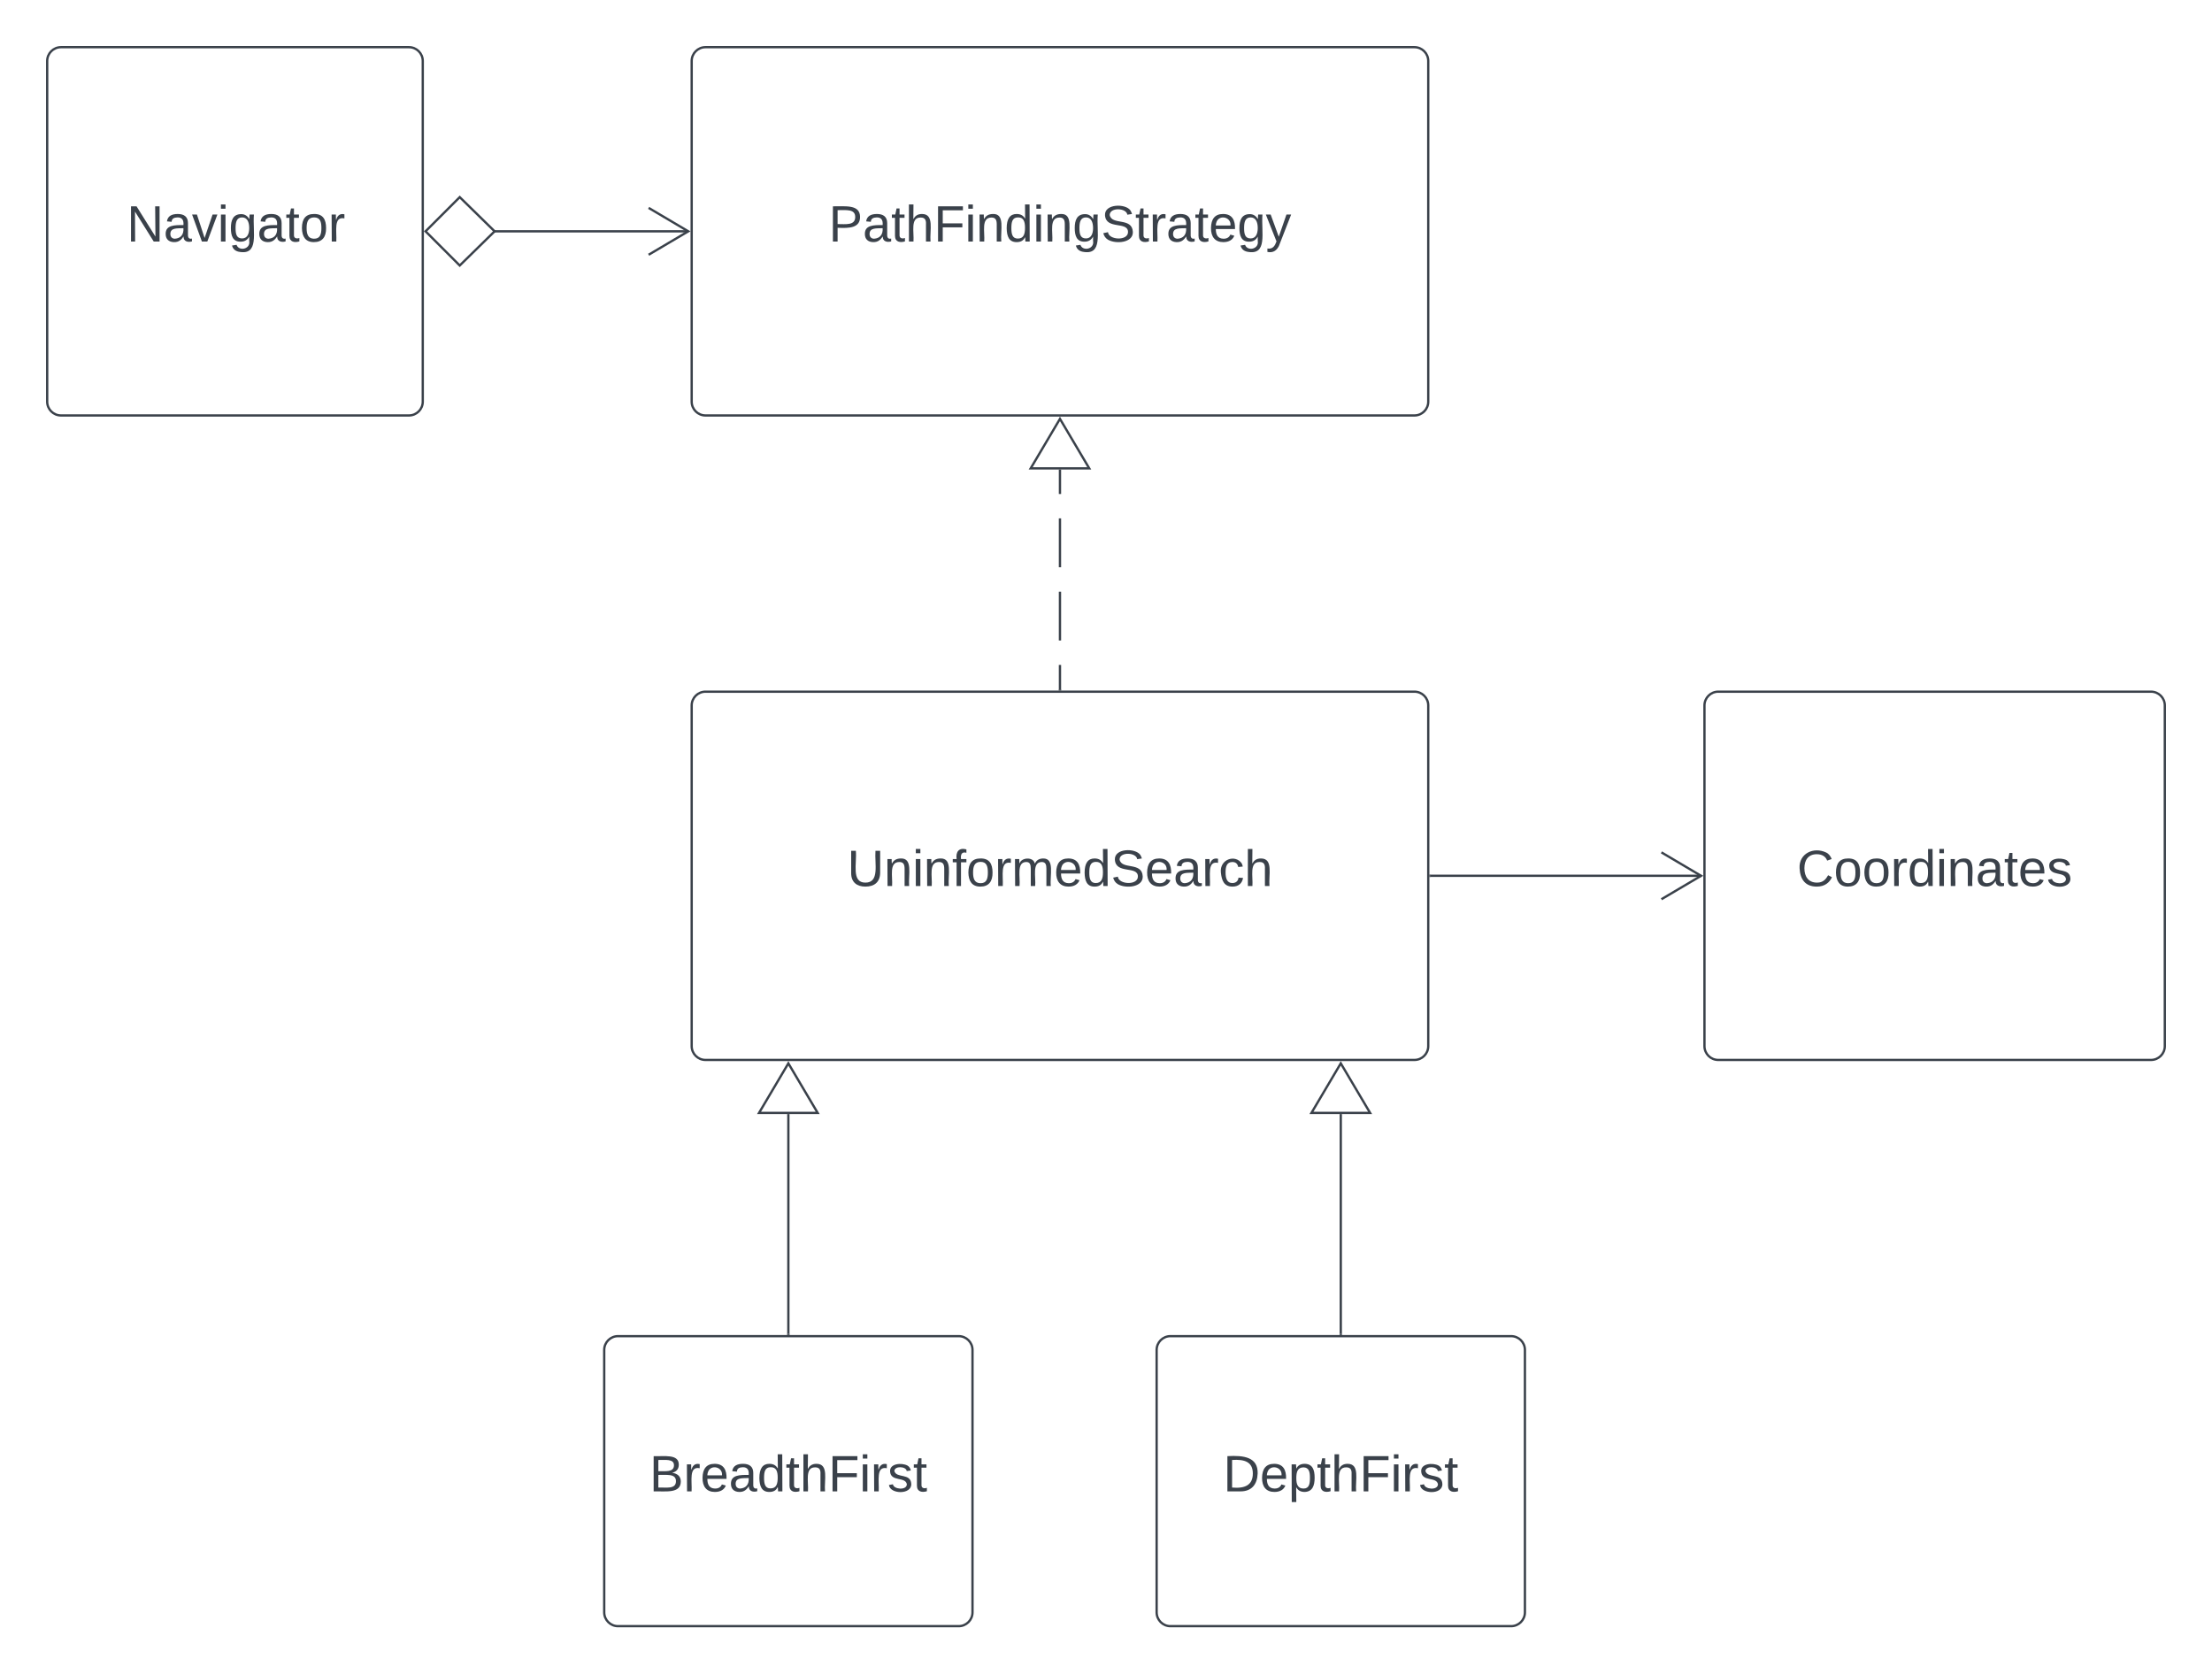
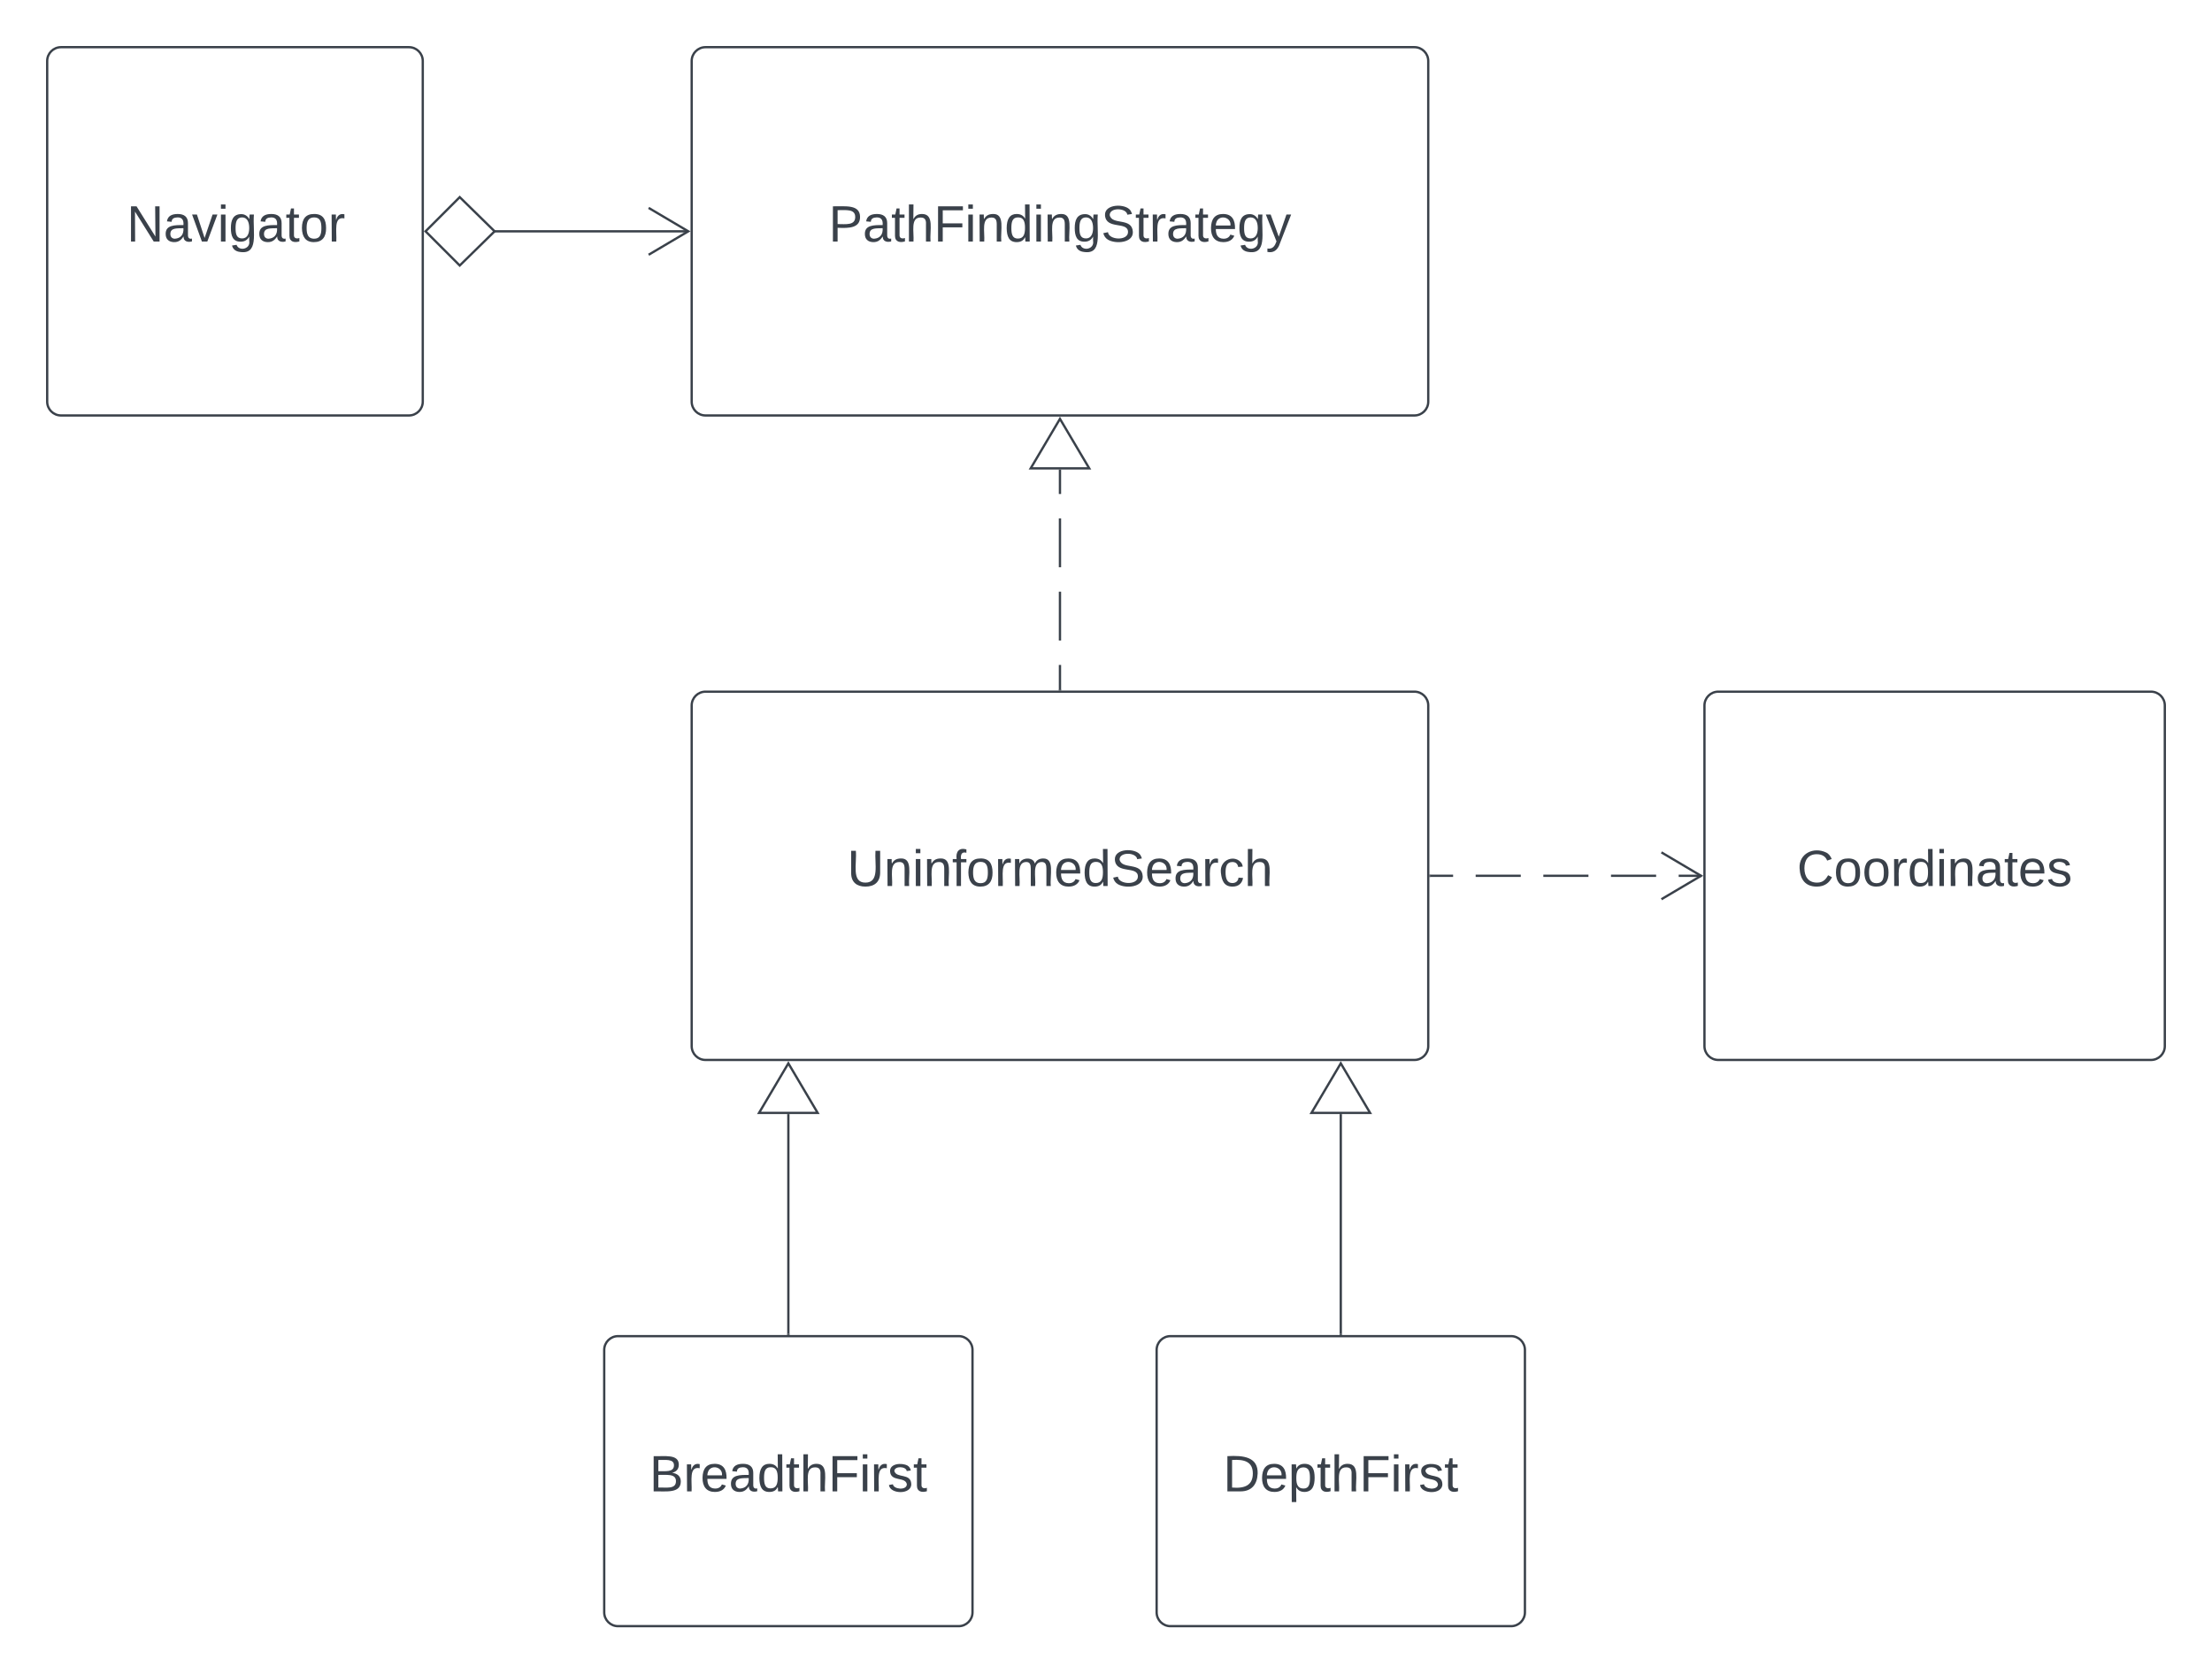
<svg xmlns="http://www.w3.org/2000/svg" xmlns:ns1="lucid" xmlns:xlink="http://www.w3.org/1999/xlink" width="961" height="727">
  <g transform="translate(1420.5 340.5)" ns1:page-tab-id="0_0">
    <path d="M-1500-500H0V500h-1500z" fill="#fff" />
    <path d="M-1120-314a6 6 0 0 1 6-6h308a6 6 0 0 1 6 6v148a6 6 0 0 1-6 6h-308a6 6 0 0 1-6-6z" stroke="#3a414a" fill="#fff" />
    <use xlink:href="#a" transform="matrix(1,0,0,1,-1112,-312) translate(51.50617 76.44444)" />
    <path d="M-1158 246a6 6 0 0 1 6-6h148a6 6 0 0 1 6 6v114a6 6 0 0 1-6 6h-148a6 6 0 0 1-6-6z" stroke="#3a414a" fill="#fff" />
    <use xlink:href="#b" transform="matrix(1,0,0,1,-1150,248) translate(11.62963 59.44444)" />
    <path d="M-918 246a6 6 0 0 1 6-6h148a6 6 0 0 1 6 6v114a6 6 0 0 1-6 6h-148a6 6 0 0 1-6-6z" stroke="#3a414a" fill="#fff" />
    <use xlink:href="#c" transform="matrix(1,0,0,1,-910,248) translate(20.88889 59.44444)" />
    <path d="M-1120-34a6 6 0 0 1 6-6h308a6 6 0 0 1 6 6v148a6 6 0 0 1-6 6h-308a6 6 0 0 1-6-6z" stroke="#3a414a" fill="#fff" />
    <use xlink:href="#d" transform="matrix(1,0,0,1,-1112,-32) translate(59.56173 76.44444)" />
    <path d="M-1400-314a6 6 0 0 1 6-6h151.17a6 6 0 0 1 6 6v148a6 6 0 0 1-6 6H-1394a6 6 0 0 1-6-6z" stroke="#3a414a" fill="#fff" />
    <use xlink:href="#e" transform="matrix(1,0,0,1,-1392,-312) translate(26.56173 76.44444)" />
    <path d="M-680-34a6 6 0 0 1 6-6h188a6 6 0 0 1 6 6v148a6 6 0 0 1-6 6h-188a6 6 0 0 1-6-6z" stroke="#3a414a" fill="#fff" />
    <use xlink:href="#f" transform="matrix(1,0,0,1,-672,-32) translate(32.21605 76.44444)" />
    <path d="M-1205.95-240h84.54" stroke="#3a414a" fill="none" />
    <path d="M-1235.62-240l14.85-14.85 15.15 14.85-15.15 14.85z" stroke="#3a414a" fill="#fff" />
-     <path d="M-1138.7-229.82l17.22-10.18-17.22-10.18M-799 40h117.6" stroke="#3a414a" fill="none" />
+     <path d="M-1138.7-229.82l17.22-10.18-17.22-10.18M-799 40h9.8m9.8 0h19.6m9.8 0h19.6m9.8 0h19.6m9.8 0h9.8" stroke="#3a414a" fill="none" />
    <path d="M-799 40.5h-.5v-1h.5z" stroke="#3a414a" stroke-width=".05" fill="#3a414a" />
    <path d="M-698.7 50.18L-681.48 40l-17.22-10.18M-960-41v-10.6m0-10.62v-21.22m0-10.62v-21.22m0-10.6v-10.62" stroke="#3a414a" fill="none" />
    <path d="M-959.5-40.5h-1v-.5h1z" stroke="#3a414a" stroke-width=".05" fill="#3a414a" />
    <path d="M-960-158.52l12.73 21.52h-25.46z" stroke="#3a414a" fill="#fff" />
    <path d="M-838 239v-95.5" stroke="#3a414a" fill="none" />
    <path d="M-837.5 239.5h-1v-.5h1z" stroke="#3a414a" stroke-width=".05" fill="#3a414a" />
    <path d="M-838 121.48l12.73 21.52h-25.46z" stroke="#3a414a" fill="#fff" />
    <path d="M-1078 239v-95.5" stroke="#3a414a" fill="none" />
    <path d="M-1077.5 239.5h-1v-.5h1z" stroke="#3a414a" stroke-width=".05" fill="#3a414a" />
    <path d="M-1078 121.48l12.73 21.52h-25.46z" stroke="#3a414a" fill="#fff" />
    <defs>
      <path fill="#3a414a" d="M30-248c87 1 191-15 191 75 0 78-77 80-158 76V0H30v-248zm33 125c57 0 124 11 124-50 0-59-68-47-124-48v98" id="g" />
      <path fill="#3a414a" d="M141-36C126-15 110 5 73 4 37 3 15-17 15-53c-1-64 63-63 125-63 3-35-9-54-41-54-24 1-41 7-42 31l-33-3c5-37 33-52 76-52 45 0 72 20 72 64v82c-1 20 7 32 28 27v20c-31 9-61-2-59-35zM48-53c0 20 12 33 32 33 41-3 63-29 60-74-43 2-92-5-92 41" id="h" />
      <path fill="#3a414a" d="M59-47c-2 24 18 29 38 22v24C64 9 27 4 27-40v-127H5v-23h24l9-43h21v43h35v23H59v120" id="i" />
      <path fill="#3a414a" d="M106-169C34-169 62-67 57 0H25v-261h32l-1 103c12-21 28-36 61-36 89 0 53 116 60 194h-32v-121c2-32-8-49-39-48" id="j" />
      <path fill="#3a414a" d="M63-220v92h138v28H63V0H30v-248h175v28H63" id="k" />
      <path fill="#3a414a" d="M24-231v-30h32v30H24zM24 0v-190h32V0H24" id="l" />
      <path fill="#3a414a" d="M117-194c89-4 53 116 60 194h-32v-121c0-31-8-49-39-48C34-167 62-67 57 0H25l-1-190h30c1 10-1 24 2 32 11-22 29-35 61-36" id="m" />
      <path fill="#3a414a" d="M85-194c31 0 48 13 60 33l-1-100h32l1 261h-30c-2-10 0-23-3-31C134-8 116 4 85 4 32 4 16-35 15-94c0-66 23-100 70-100zm9 24c-40 0-46 34-46 75 0 40 6 74 45 74 42 0 51-32 51-76 0-42-9-74-50-73" id="n" />
      <path fill="#3a414a" d="M177-190C167-65 218 103 67 71c-23-6-38-20-44-43l32-5c15 47 100 32 89-28v-30C133-14 115 1 83 1 29 1 15-40 15-95c0-56 16-97 71-98 29-1 48 16 59 35 1-10 0-23 2-32h30zM94-22c36 0 50-32 50-73 0-42-14-75-50-75-39 0-46 34-46 75s6 73 46 73" id="o" />
      <path fill="#3a414a" d="M185-189c-5-48-123-54-124 2 14 75 158 14 163 119 3 78-121 87-175 55-17-10-28-26-33-46l33-7c5 56 141 63 141-1 0-78-155-14-162-118-5-82 145-84 179-34 5 7 8 16 11 25" id="p" />
      <path fill="#3a414a" d="M114-163C36-179 61-72 57 0H25l-1-190h30c1 12-1 29 2 39 6-27 23-49 58-41v29" id="q" />
      <path fill="#3a414a" d="M100-194c63 0 86 42 84 106H49c0 40 14 67 53 68 26 1 43-12 49-29l28 8c-11 28-37 45-77 45C44 4 14-33 15-96c1-61 26-98 85-98zm52 81c6-60-76-77-97-28-3 7-6 17-6 28h103" id="r" />
      <path fill="#3a414a" d="M179-190L93 31C79 59 56 82 12 73V49c39 6 53-20 64-50L1-190h34L92-34l54-156h33" id="s" />
      <g id="a">
        <use transform="matrix(0.0617284,0,0,0.0617284,0,0)" xlink:href="#g" />
        <use transform="matrix(0.0617284,0,0,0.0617284,14.81481,0)" xlink:href="#h" />
        <use transform="matrix(0.0617284,0,0,0.0617284,27.16049,0)" xlink:href="#i" />
        <use transform="matrix(0.0617284,0,0,0.0617284,33.33333,0)" xlink:href="#j" />
        <use transform="matrix(0.0617284,0,0,0.0617284,45.67901,0)" xlink:href="#k" />
        <use transform="matrix(0.0617284,0,0,0.0617284,59.19753,0)" xlink:href="#l" />
        <use transform="matrix(0.0617284,0,0,0.0617284,64.07407,0)" xlink:href="#m" />
        <use transform="matrix(0.0617284,0,0,0.0617284,76.41975,0)" xlink:href="#n" />
        <use transform="matrix(0.0617284,0,0,0.0617284,88.76543,0)" xlink:href="#l" />
        <use transform="matrix(0.0617284,0,0,0.0617284,93.64198,0)" xlink:href="#m" />
        <use transform="matrix(0.0617284,0,0,0.0617284,105.9877,0)" xlink:href="#o" />
        <use transform="matrix(0.0617284,0,0,0.0617284,118.3333,0)" xlink:href="#p" />
        <use transform="matrix(0.0617284,0,0,0.0617284,133.1481,0)" xlink:href="#i" />
        <use transform="matrix(0.0617284,0,0,0.0617284,139.321,0)" xlink:href="#q" />
        <use transform="matrix(0.0617284,0,0,0.0617284,146.6667,0)" xlink:href="#h" />
        <use transform="matrix(0.0617284,0,0,0.0617284,159.0123,0)" xlink:href="#i" />
        <use transform="matrix(0.0617284,0,0,0.0617284,165.1852,0)" xlink:href="#r" />
        <use transform="matrix(0.0617284,0,0,0.0617284,177.5309,0)" xlink:href="#o" />
        <use transform="matrix(0.0617284,0,0,0.0617284,189.8765,0)" xlink:href="#s" />
      </g>
      <path fill="#3a414a" d="M160-131c35 5 61 23 61 61C221 17 115-2 30 0v-248c76 3 177-17 177 60 0 33-19 50-47 57zm-97-11c50-1 110 9 110-42 0-47-63-36-110-37v79zm0 115c55-2 124 14 124-45 0-56-70-42-124-44v89" id="t" />
      <path fill="#3a414a" d="M135-143c-3-34-86-38-87 0 15 53 115 12 119 90S17 21 10-45l28-5c4 36 97 45 98 0-10-56-113-15-118-90-4-57 82-63 122-42 12 7 21 19 24 35" id="u" />
      <g id="b">
        <use transform="matrix(0.0617284,0,0,0.0617284,0,0)" xlink:href="#t" />
        <use transform="matrix(0.0617284,0,0,0.0617284,14.81481,0)" xlink:href="#q" />
        <use transform="matrix(0.0617284,0,0,0.0617284,22.16049,0)" xlink:href="#r" />
        <use transform="matrix(0.0617284,0,0,0.0617284,34.50617,0)" xlink:href="#h" />
        <use transform="matrix(0.0617284,0,0,0.0617284,46.85185,0)" xlink:href="#n" />
        <use transform="matrix(0.0617284,0,0,0.0617284,59.19753,0)" xlink:href="#i" />
        <use transform="matrix(0.0617284,0,0,0.0617284,65.37037,0)" xlink:href="#j" />
        <use transform="matrix(0.0617284,0,0,0.0617284,77.71605,0)" xlink:href="#k" />
        <use transform="matrix(0.0617284,0,0,0.0617284,91.23457,0)" xlink:href="#l" />
        <use transform="matrix(0.0617284,0,0,0.0617284,96.11111,0)" xlink:href="#q" />
        <use transform="matrix(0.0617284,0,0,0.0617284,103.4568,0)" xlink:href="#u" />
        <use transform="matrix(0.0617284,0,0,0.0617284,114.5679,0)" xlink:href="#i" />
      </g>
      <path fill="#3a414a" d="M30-248c118-7 216 8 213 122C240-48 200 0 122 0H30v-248zM63-27c89 8 146-16 146-99s-60-101-146-95v194" id="v" />
      <path fill="#3a414a" d="M115-194c55 1 70 41 70 98S169 2 115 4C84 4 66-9 55-30l1 105H24l-1-265h31l2 30c10-21 28-34 59-34zm-8 174c40 0 45-34 45-75s-6-73-45-74c-42 0-51 32-51 76 0 43 10 73 51 73" id="w" />
      <g id="c">
        <use transform="matrix(0.0617284,0,0,0.0617284,0,0)" xlink:href="#v" />
        <use transform="matrix(0.0617284,0,0,0.0617284,15.98765,0)" xlink:href="#r" />
        <use transform="matrix(0.0617284,0,0,0.0617284,28.33333,0)" xlink:href="#w" />
        <use transform="matrix(0.0617284,0,0,0.0617284,40.67901,0)" xlink:href="#i" />
        <use transform="matrix(0.0617284,0,0,0.0617284,46.85185,0)" xlink:href="#j" />
        <use transform="matrix(0.0617284,0,0,0.0617284,59.19753,0)" xlink:href="#k" />
        <use transform="matrix(0.0617284,0,0,0.0617284,72.71605,0)" xlink:href="#l" />
        <use transform="matrix(0.0617284,0,0,0.0617284,77.59259,0)" xlink:href="#q" />
        <use transform="matrix(0.0617284,0,0,0.0617284,84.93827,0)" xlink:href="#u" />
        <use transform="matrix(0.0617284,0,0,0.0617284,96.04938,0)" xlink:href="#i" />
      </g>
      <path fill="#3a414a" d="M232-93c-1 65-40 97-104 97C67 4 28-28 28-90v-158h33c8 89-33 224 67 224 102 0 64-133 71-224h33v155" id="x" />
      <path fill="#3a414a" d="M101-234c-31-9-42 10-38 44h38v23H63V0H32v-167H5v-23h27c-7-52 17-82 69-68v24" id="y" />
      <path fill="#3a414a" d="M100-194c62-1 85 37 85 99 1 63-27 99-86 99S16-35 15-95c0-66 28-99 85-99zM99-20c44 1 53-31 53-75 0-43-8-75-51-75s-53 32-53 75 10 74 51 75" id="z" />
      <path fill="#3a414a" d="M210-169c-67 3-38 105-44 169h-31v-121c0-29-5-50-35-48C34-165 62-65 56 0H25l-1-190h30c1 10-1 24 2 32 10-44 99-50 107 0 11-21 27-35 58-36 85-2 47 119 55 194h-31v-121c0-29-5-49-35-48" id="A" />
      <path fill="#3a414a" d="M96-169c-40 0-48 33-48 73s9 75 48 75c24 0 41-14 43-38l32 2c-6 37-31 61-74 61-59 0-76-41-82-99-10-93 101-131 147-64 4 7 5 14 7 22l-32 3c-4-21-16-35-41-35" id="B" />
      <g id="d">
        <use transform="matrix(0.0617284,0,0,0.0617284,0,0)" xlink:href="#x" />
        <use transform="matrix(0.0617284,0,0,0.0617284,15.98765,0)" xlink:href="#m" />
        <use transform="matrix(0.0617284,0,0,0.0617284,28.33333,0)" xlink:href="#l" />
        <use transform="matrix(0.0617284,0,0,0.0617284,33.20988,0)" xlink:href="#m" />
        <use transform="matrix(0.0617284,0,0,0.0617284,45.55556,0)" xlink:href="#y" />
        <use transform="matrix(0.0617284,0,0,0.0617284,51.7284,0)" xlink:href="#z" />
        <use transform="matrix(0.0617284,0,0,0.0617284,64.07407,0)" xlink:href="#q" />
        <use transform="matrix(0.0617284,0,0,0.0617284,71.41975,0)" xlink:href="#A" />
        <use transform="matrix(0.0617284,0,0,0.0617284,89.87654,0)" xlink:href="#r" />
        <use transform="matrix(0.0617284,0,0,0.0617284,102.2222,0)" xlink:href="#n" />
        <use transform="matrix(0.0617284,0,0,0.0617284,114.5679,0)" xlink:href="#p" />
        <use transform="matrix(0.0617284,0,0,0.0617284,129.3827,0)" xlink:href="#r" />
        <use transform="matrix(0.0617284,0,0,0.0617284,141.7284,0)" xlink:href="#h" />
        <use transform="matrix(0.0617284,0,0,0.0617284,154.0741,0)" xlink:href="#q" />
        <use transform="matrix(0.0617284,0,0,0.0617284,161.4198,0)" xlink:href="#B" />
        <use transform="matrix(0.0617284,0,0,0.0617284,172.5309,0)" xlink:href="#j" />
      </g>
      <path fill="#3a414a" d="M190 0L58-211 59 0H30v-248h39L202-35l-2-213h31V0h-41" id="C" />
      <path fill="#3a414a" d="M108 0H70L1-190h34L89-25l56-165h34" id="D" />
      <g id="e">
        <use transform="matrix(0.0617284,0,0,0.0617284,0,0)" xlink:href="#C" />
        <use transform="matrix(0.0617284,0,0,0.0617284,15.98765,0)" xlink:href="#h" />
        <use transform="matrix(0.0617284,0,0,0.0617284,28.33333,0)" xlink:href="#D" />
        <use transform="matrix(0.0617284,0,0,0.0617284,39.44444,0)" xlink:href="#l" />
        <use transform="matrix(0.0617284,0,0,0.0617284,44.32099,0)" xlink:href="#o" />
        <use transform="matrix(0.0617284,0,0,0.0617284,56.66667,0)" xlink:href="#h" />
        <use transform="matrix(0.0617284,0,0,0.0617284,69.01235,0)" xlink:href="#i" />
        <use transform="matrix(0.0617284,0,0,0.0617284,75.18519,0)" xlink:href="#z" />
        <use transform="matrix(0.0617284,0,0,0.0617284,87.53086,0)" xlink:href="#q" />
      </g>
      <path fill="#3a414a" d="M212-179c-10-28-35-45-73-45-59 0-87 40-87 99 0 60 29 101 89 101 43 0 62-24 78-52l27 14C228-24 195 4 139 4 59 4 22-46 18-125c-6-104 99-153 187-111 19 9 31 26 39 46" id="E" />
      <g id="f">
        <use transform="matrix(0.0617284,0,0,0.0617284,0,0)" xlink:href="#E" />
        <use transform="matrix(0.0617284,0,0,0.0617284,15.98765,0)" xlink:href="#z" />
        <use transform="matrix(0.0617284,0,0,0.0617284,28.33333,0)" xlink:href="#z" />
        <use transform="matrix(0.0617284,0,0,0.0617284,40.67901,0)" xlink:href="#q" />
        <use transform="matrix(0.0617284,0,0,0.0617284,48.02469,0)" xlink:href="#n" />
        <use transform="matrix(0.0617284,0,0,0.0617284,60.37037,0)" xlink:href="#l" />
        <use transform="matrix(0.0617284,0,0,0.0617284,65.24691,0)" xlink:href="#m" />
        <use transform="matrix(0.0617284,0,0,0.0617284,77.59259,0)" xlink:href="#h" />
        <use transform="matrix(0.0617284,0,0,0.0617284,89.93827,0)" xlink:href="#i" />
        <use transform="matrix(0.0617284,0,0,0.0617284,96.11111,0)" xlink:href="#r" />
        <use transform="matrix(0.0617284,0,0,0.0617284,108.4568,0)" xlink:href="#u" />
      </g>
    </defs>
  </g>
</svg>
